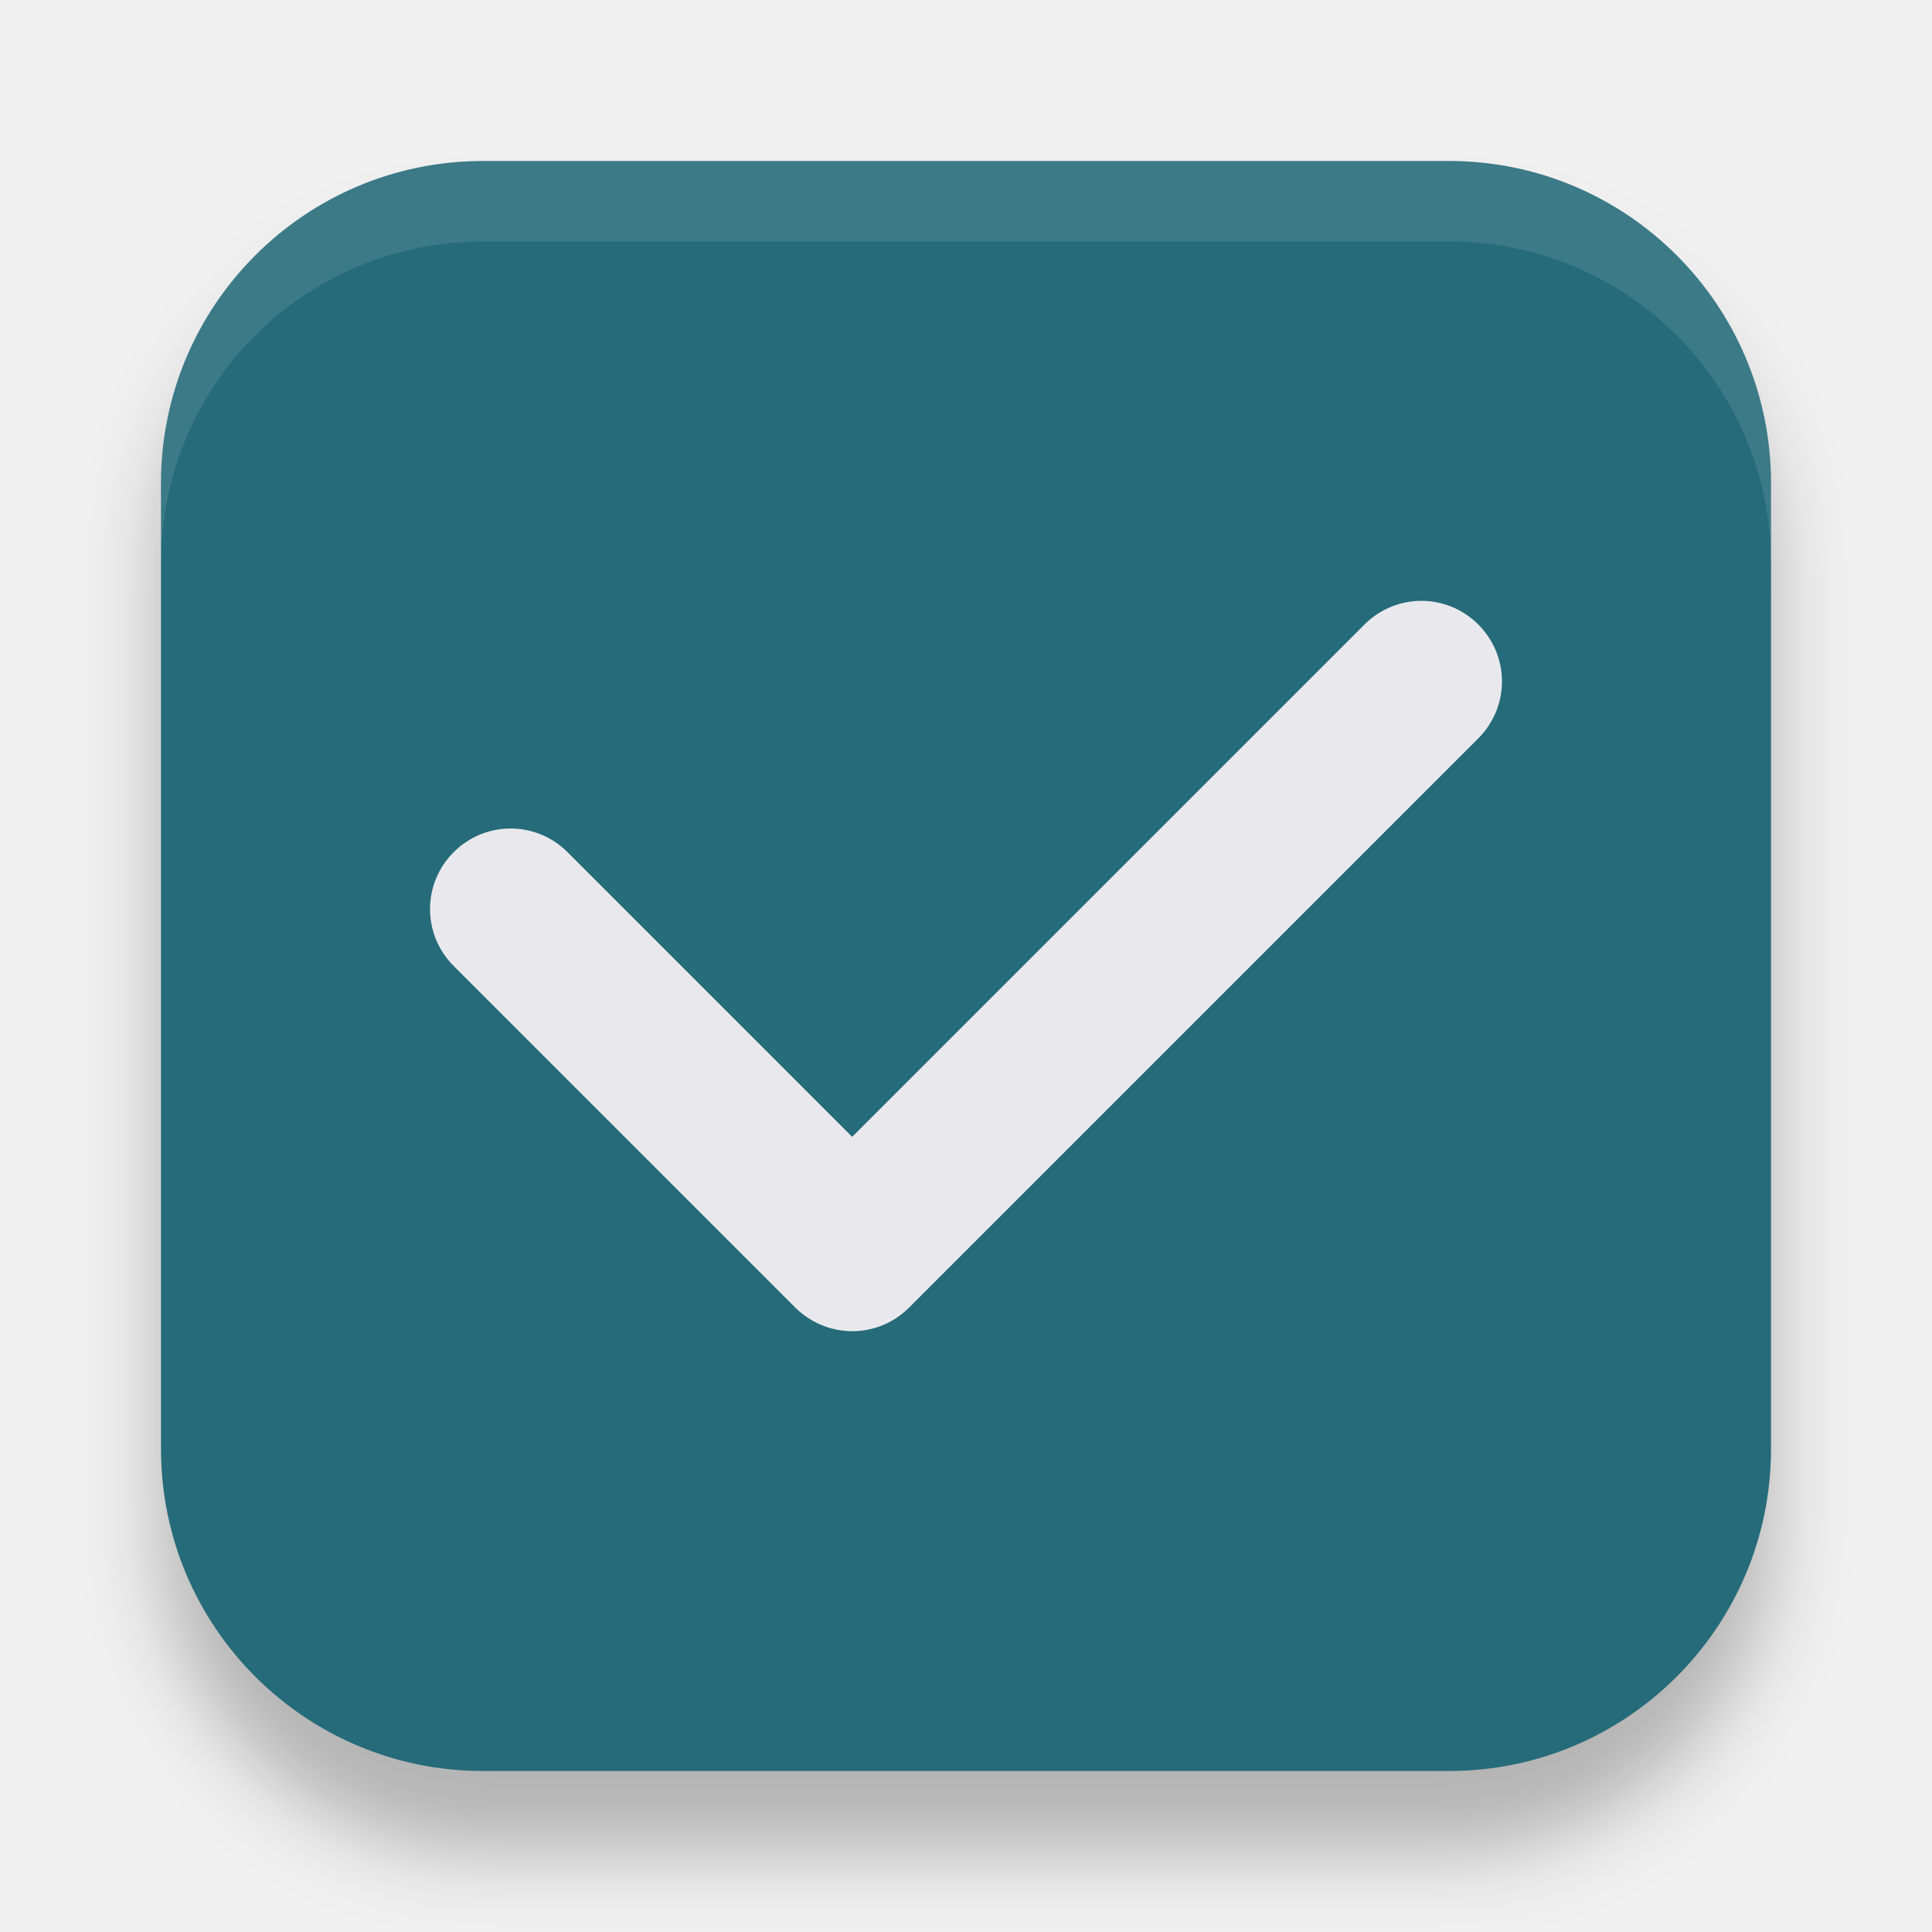
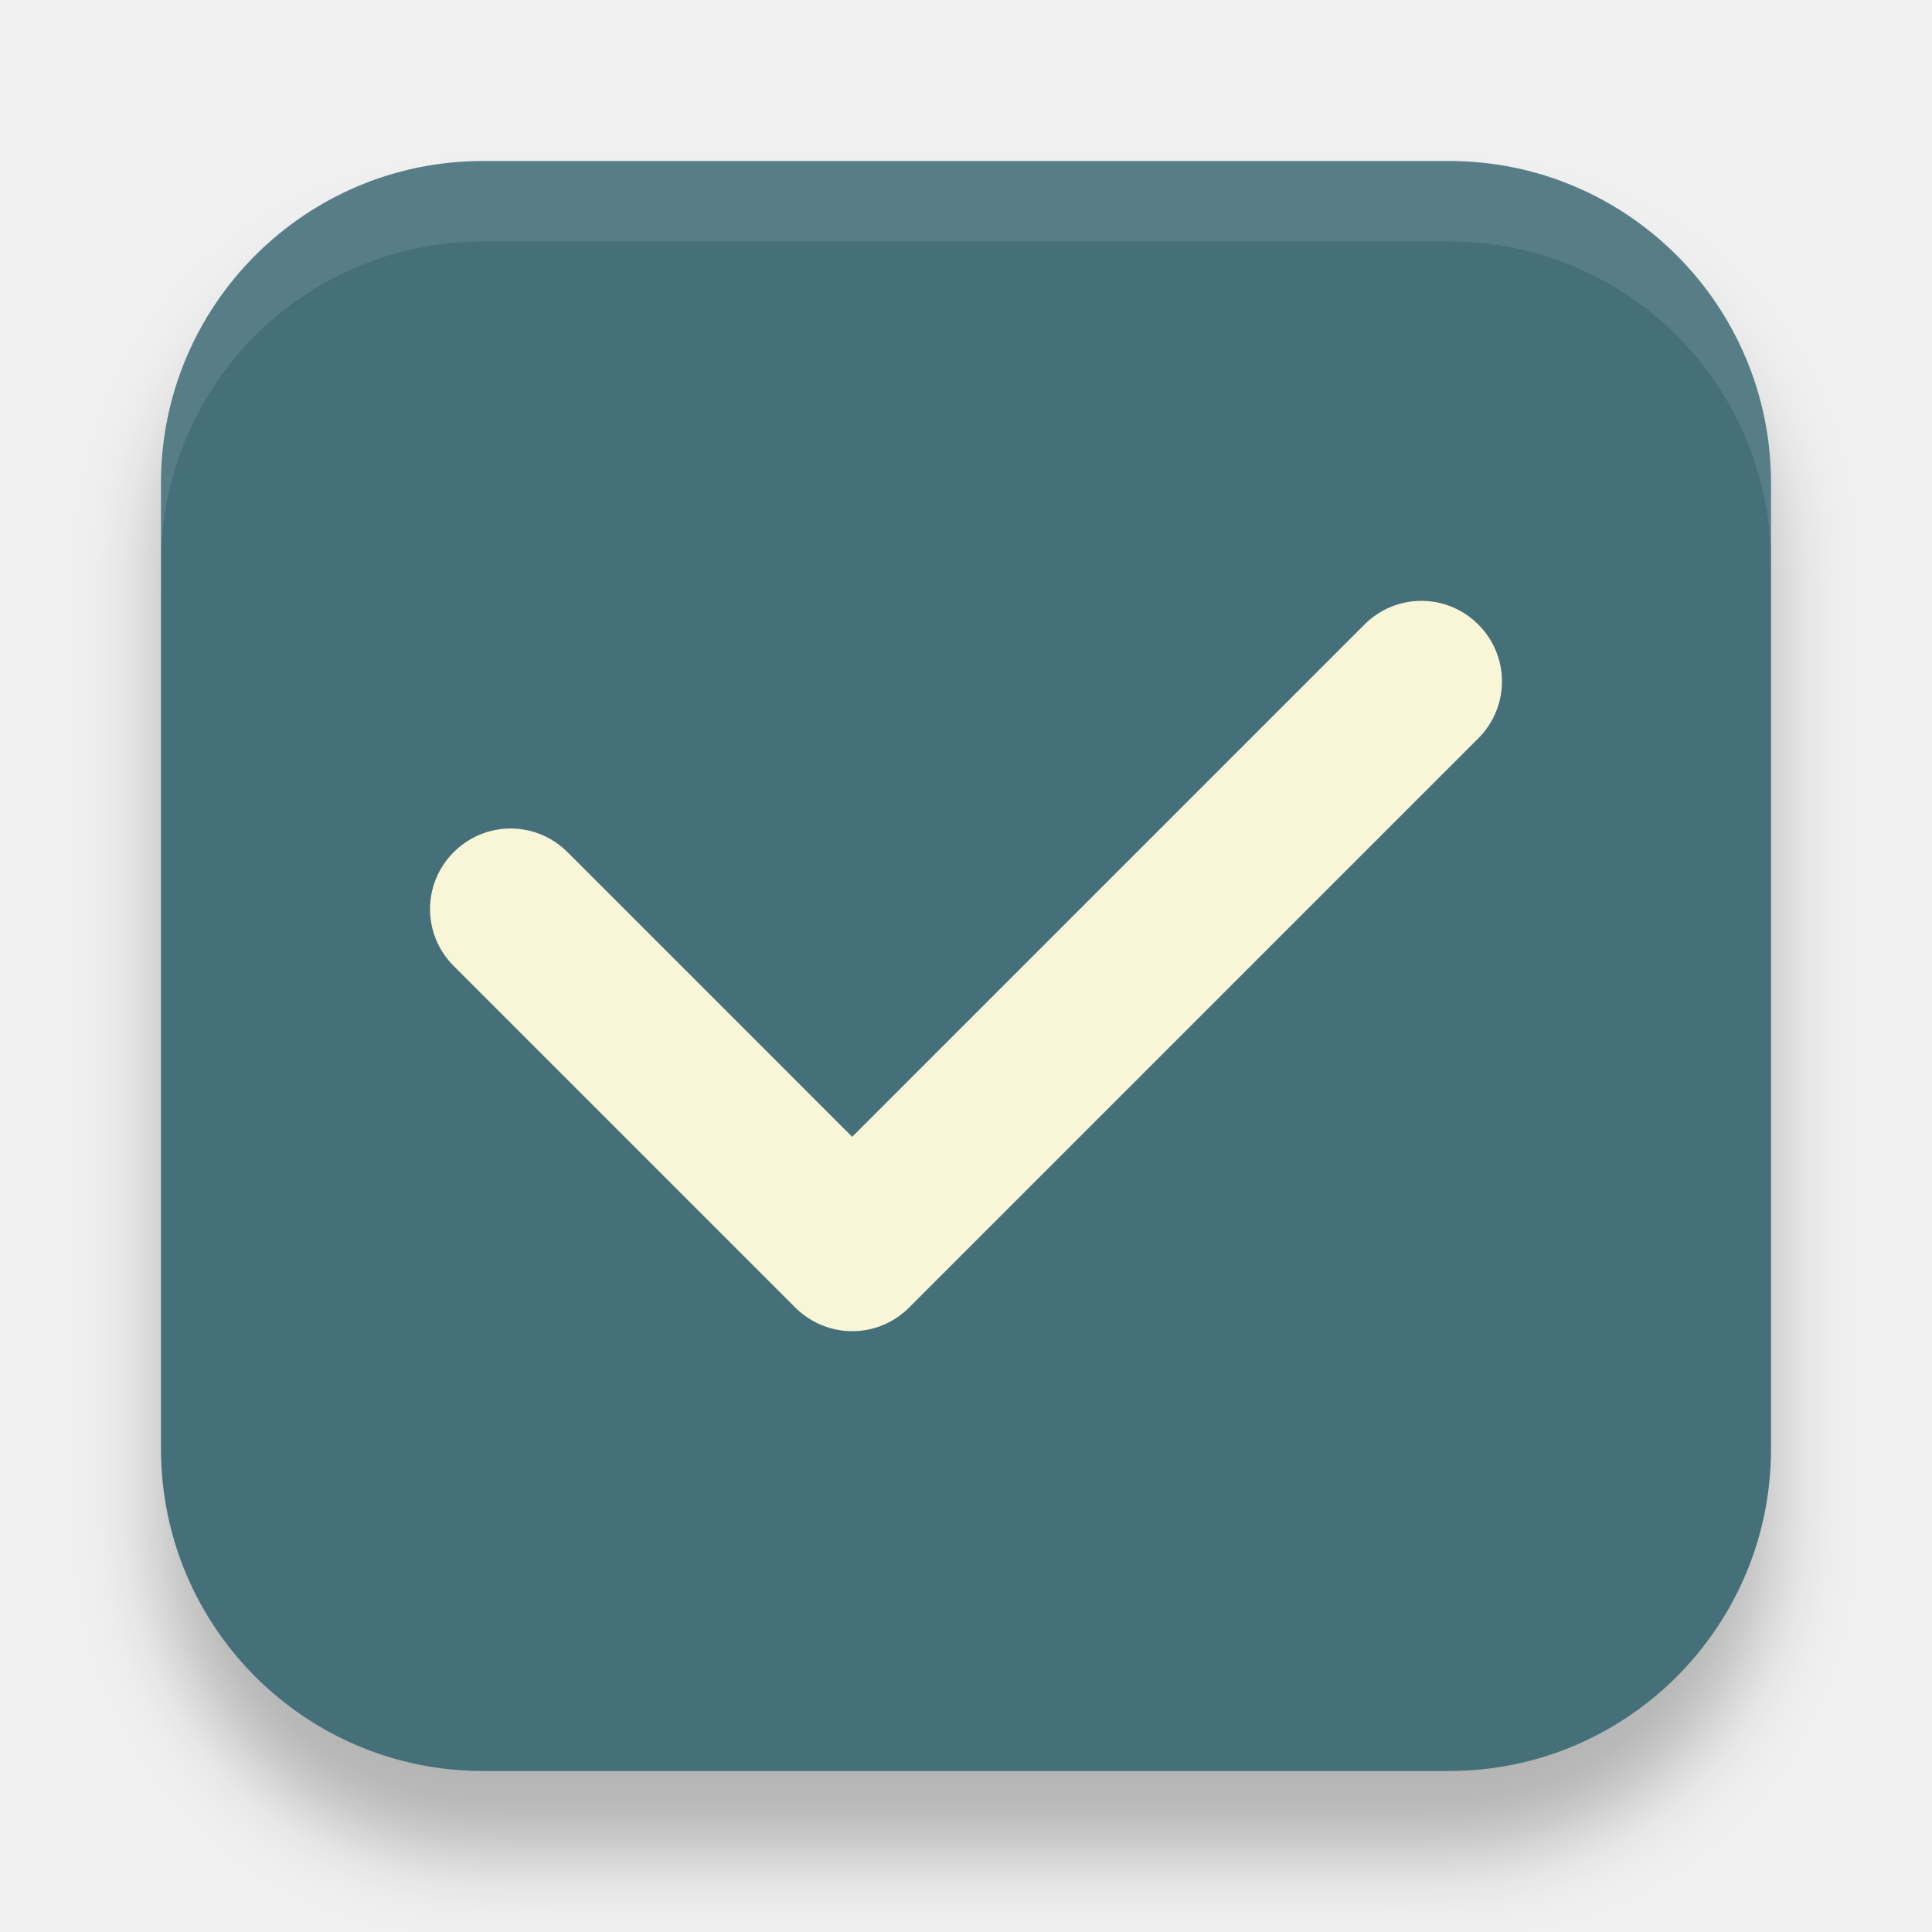
<svg xmlns="http://www.w3.org/2000/svg" width="24" height="24" version="1.1" viewBox="0 0 24 24" id="svg439">
  <defs id="defs443">
    <filter style="color-interpolation-filters:sRGB" id="filter1446" x="-0.058" y="-0.058" width="1.116" height="1.116">
      <feGaussianBlur stdDeviation="0.484" id="feGaussianBlur1448" />
    </filter>
  </defs>
  <rect style="opacity:0.25;fill:#000000;fill-opacity:1;stroke-width:2;stroke-linecap:round;stroke-linejoin:round;filter:url(#filter1446)" id="rect890" width="20" height="20" x="2" y="3" rx="4" ry="4" />
-   <rect style="opacity:1;fill:#266b79;fill-opacity:1;stroke-width:2;stroke-linecap:round;stroke-linejoin:round" id="rect616" width="20" height="20" x="2" y="2" rx="4" ry="4" />
-   <path id="rect340" d="m 18.364,7.758 c -0.392,-0.392 -1.022,-0.392 -1.414,0 L 10.586,14.122 7.05,10.586 c -0.392,-0.392 -1.022,-0.392 -1.414,0 -0.392,0.392 -0.392,1.022 0,1.414 l 4.243,4.243 c 0.024,0.024 0.05,0.046 0.076,0.068 0.394,0.321 0.971,0.3 1.338,-0.068 l 7.071,-7.071 c 0.392,-0.392 0.392,-1.022 0,-1.414 z" style="fill:#e9e9ed;fill-opacity:1" />
+   <rect style="opacity:1;fill:#45707a;fill-opacity:1;stroke-width:2;stroke-linecap:round;stroke-linejoin:round" id="rect616" width="20" height="20" x="2" y="2" rx="4" ry="4" />
+   <path id="rect340" d="m 18.364,7.758 c -0.392,-0.392 -1.022,-0.392 -1.414,0 L 10.586,14.122 7.05,10.586 c -0.392,-0.392 -1.022,-0.392 -1.414,0 -0.392,0.392 -0.392,1.022 0,1.414 l 4.243,4.243 c 0.024,0.024 0.05,0.046 0.076,0.068 0.394,0.321 0.971,0.3 1.338,-0.068 l 7.071,-7.071 c 0.392,-0.392 0.392,-1.022 0,-1.414 z" style="fill:#f9f5d7;fill-opacity:1" />
  <path id="rect885" style="opacity:0.1;fill:#ffffff;fill-opacity:1;stroke-width:2;stroke-linecap:round;stroke-linejoin:round" d="M 6 2 C 3.784 2 2 3.784 2 6 L 2 7 C 2 4.784 3.784 3 6 3 L 18 3 C 20.216 3 22 4.784 22 7 L 22 6 C 22 3.784 20.216 2 18 2 L 6 2 z " />
</svg>
